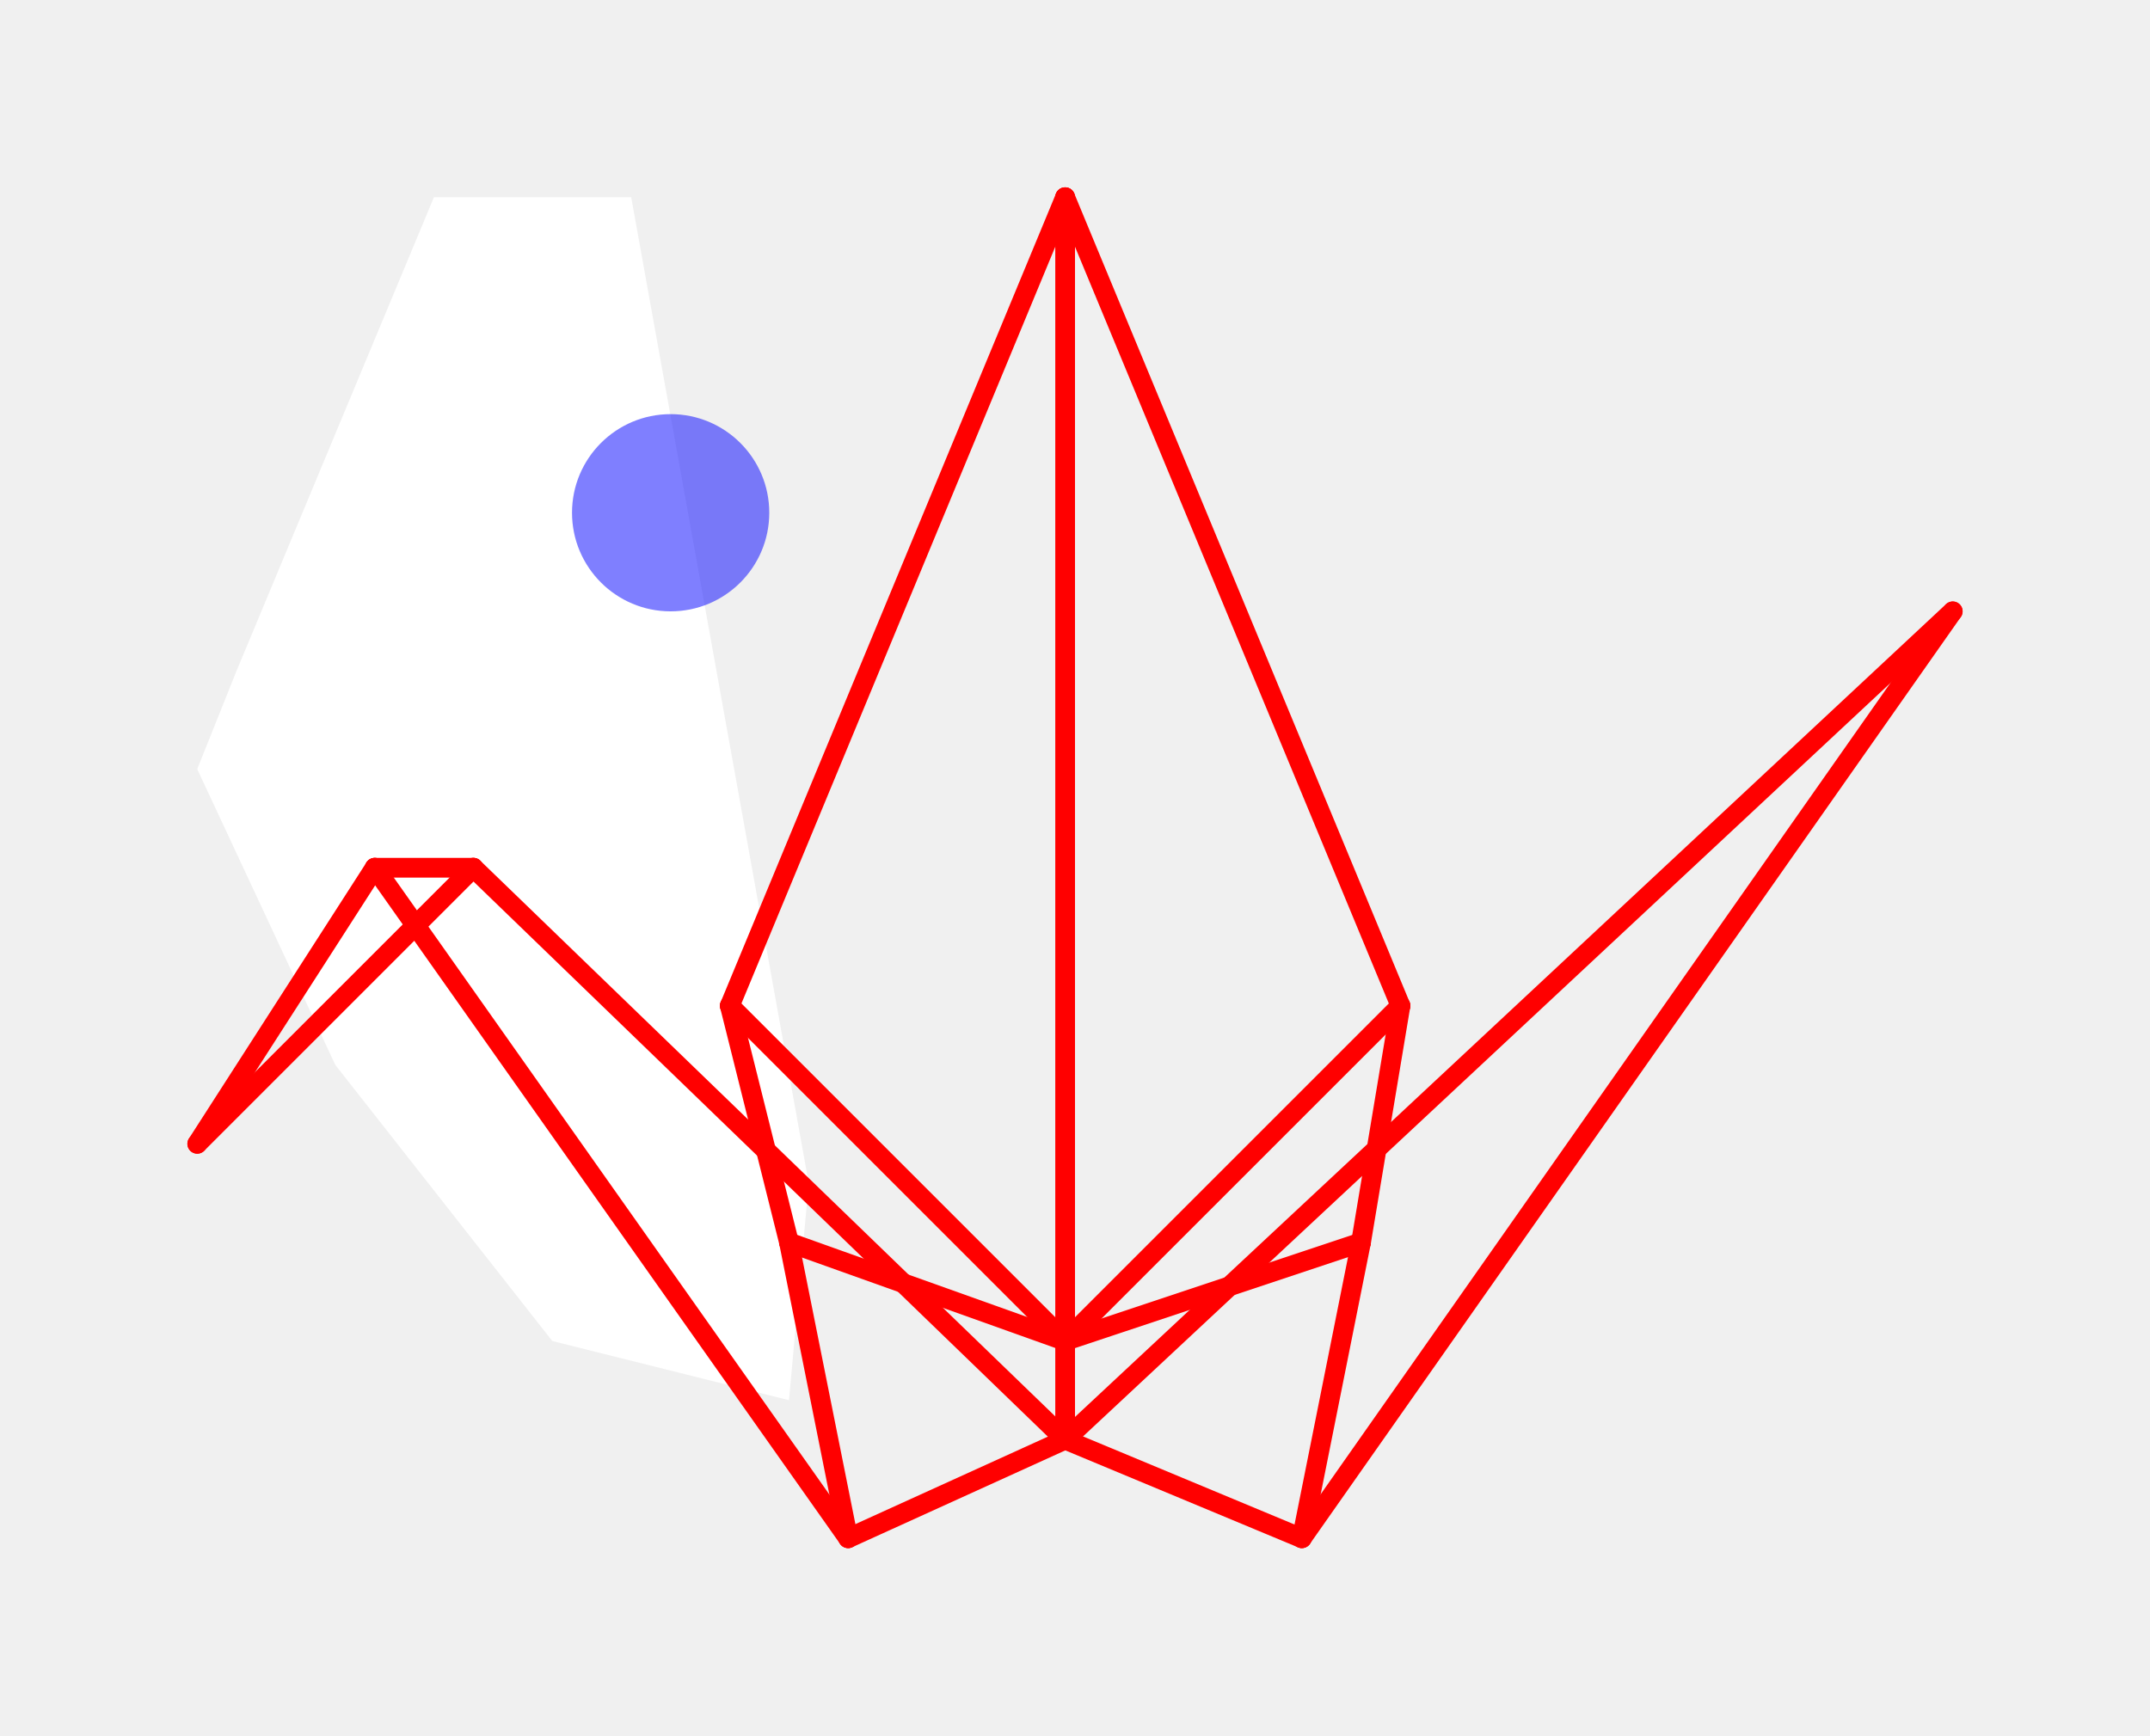
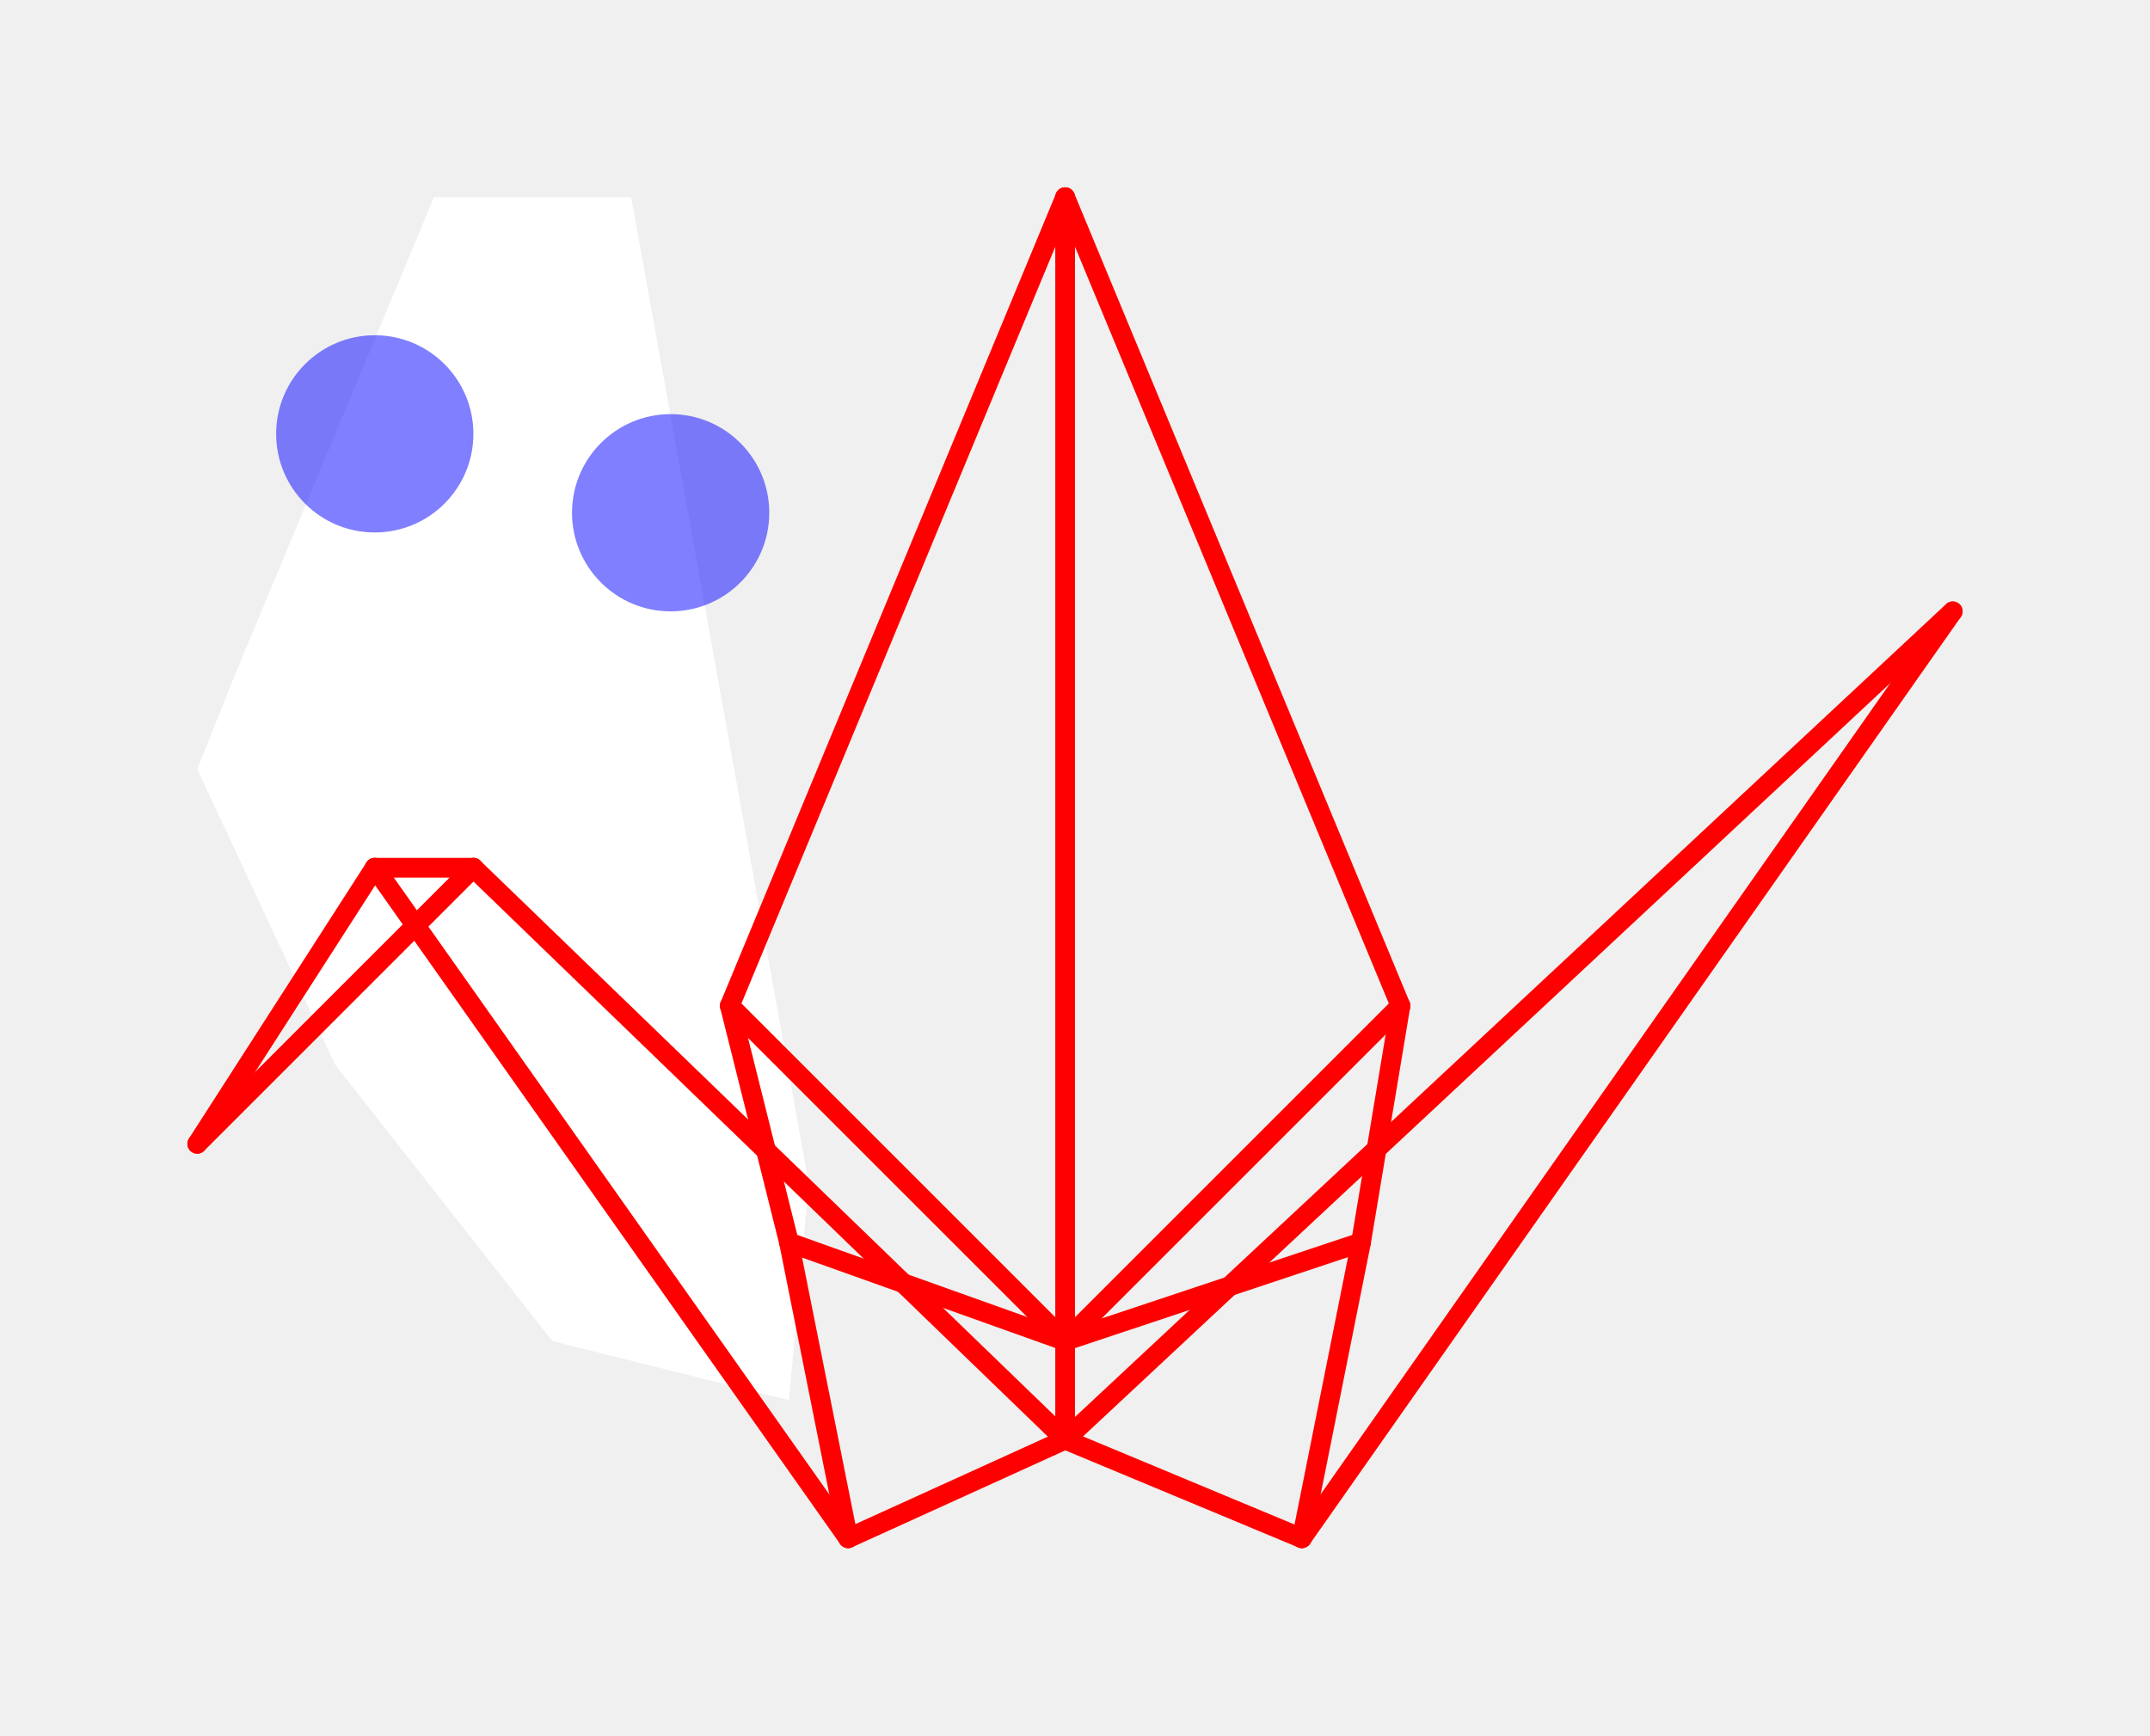
<svg xmlns="http://www.w3.org/2000/svg" viewBox="-10 -10 109 88" style="background-color: #00000066">
  <path d="M 2,24 L 12,0 L 22,0 L 31,50 L 30,61 L 18,58 L 7,44 L 0,29" style="fill:#ffffff; fill-rule:evenodd; stroke:none" />
  <g style="fill:none;stroke:#ff0000;stroke-linecap:round">
    <path d="M 44,58 L 44,0" />
    <path d="M 44,0 L 27,41" />
    <path d="M 27,41 L 44,58" />
    <path d="M 27,41 L 30,53" />
    <path d="M 30,53 L 44,58" />
    <path d="M 44,58 L 44,63" />
    <path d="M 44,63 L 33,68" />
    <path d="M 33,68 L 30,53" />
    <path d="M 44,63 L 56,68" />
    <path d="M 56,68 L 59,53" />
    <path d="M 59,53 L 44,58" />
    <path d="M 44,58 L 61,41" />
    <path d="M 61,41 L 59,53" />
    <path d="M 61,41 L 44,0" />
    <path d="M 56,68 L 89,21" />
    <path d="M 89,21 L 44,63" />
    <path d="M 33,68 L 9,34" />
    <path d="M 9,34 L 14,34" />
    <path d="M 14,34 L 44,63" />
    <path d="M 14,34 L 0,48" />
    <path d="M 0,48 L 9,34" />
  </g>
  <circle cx="24" cy="16" r="5px" style="fill:#0000ff80" />
+   <circle cx="9" cy="12" r="5px" style="fill:#0000ff80" />
</svg>
